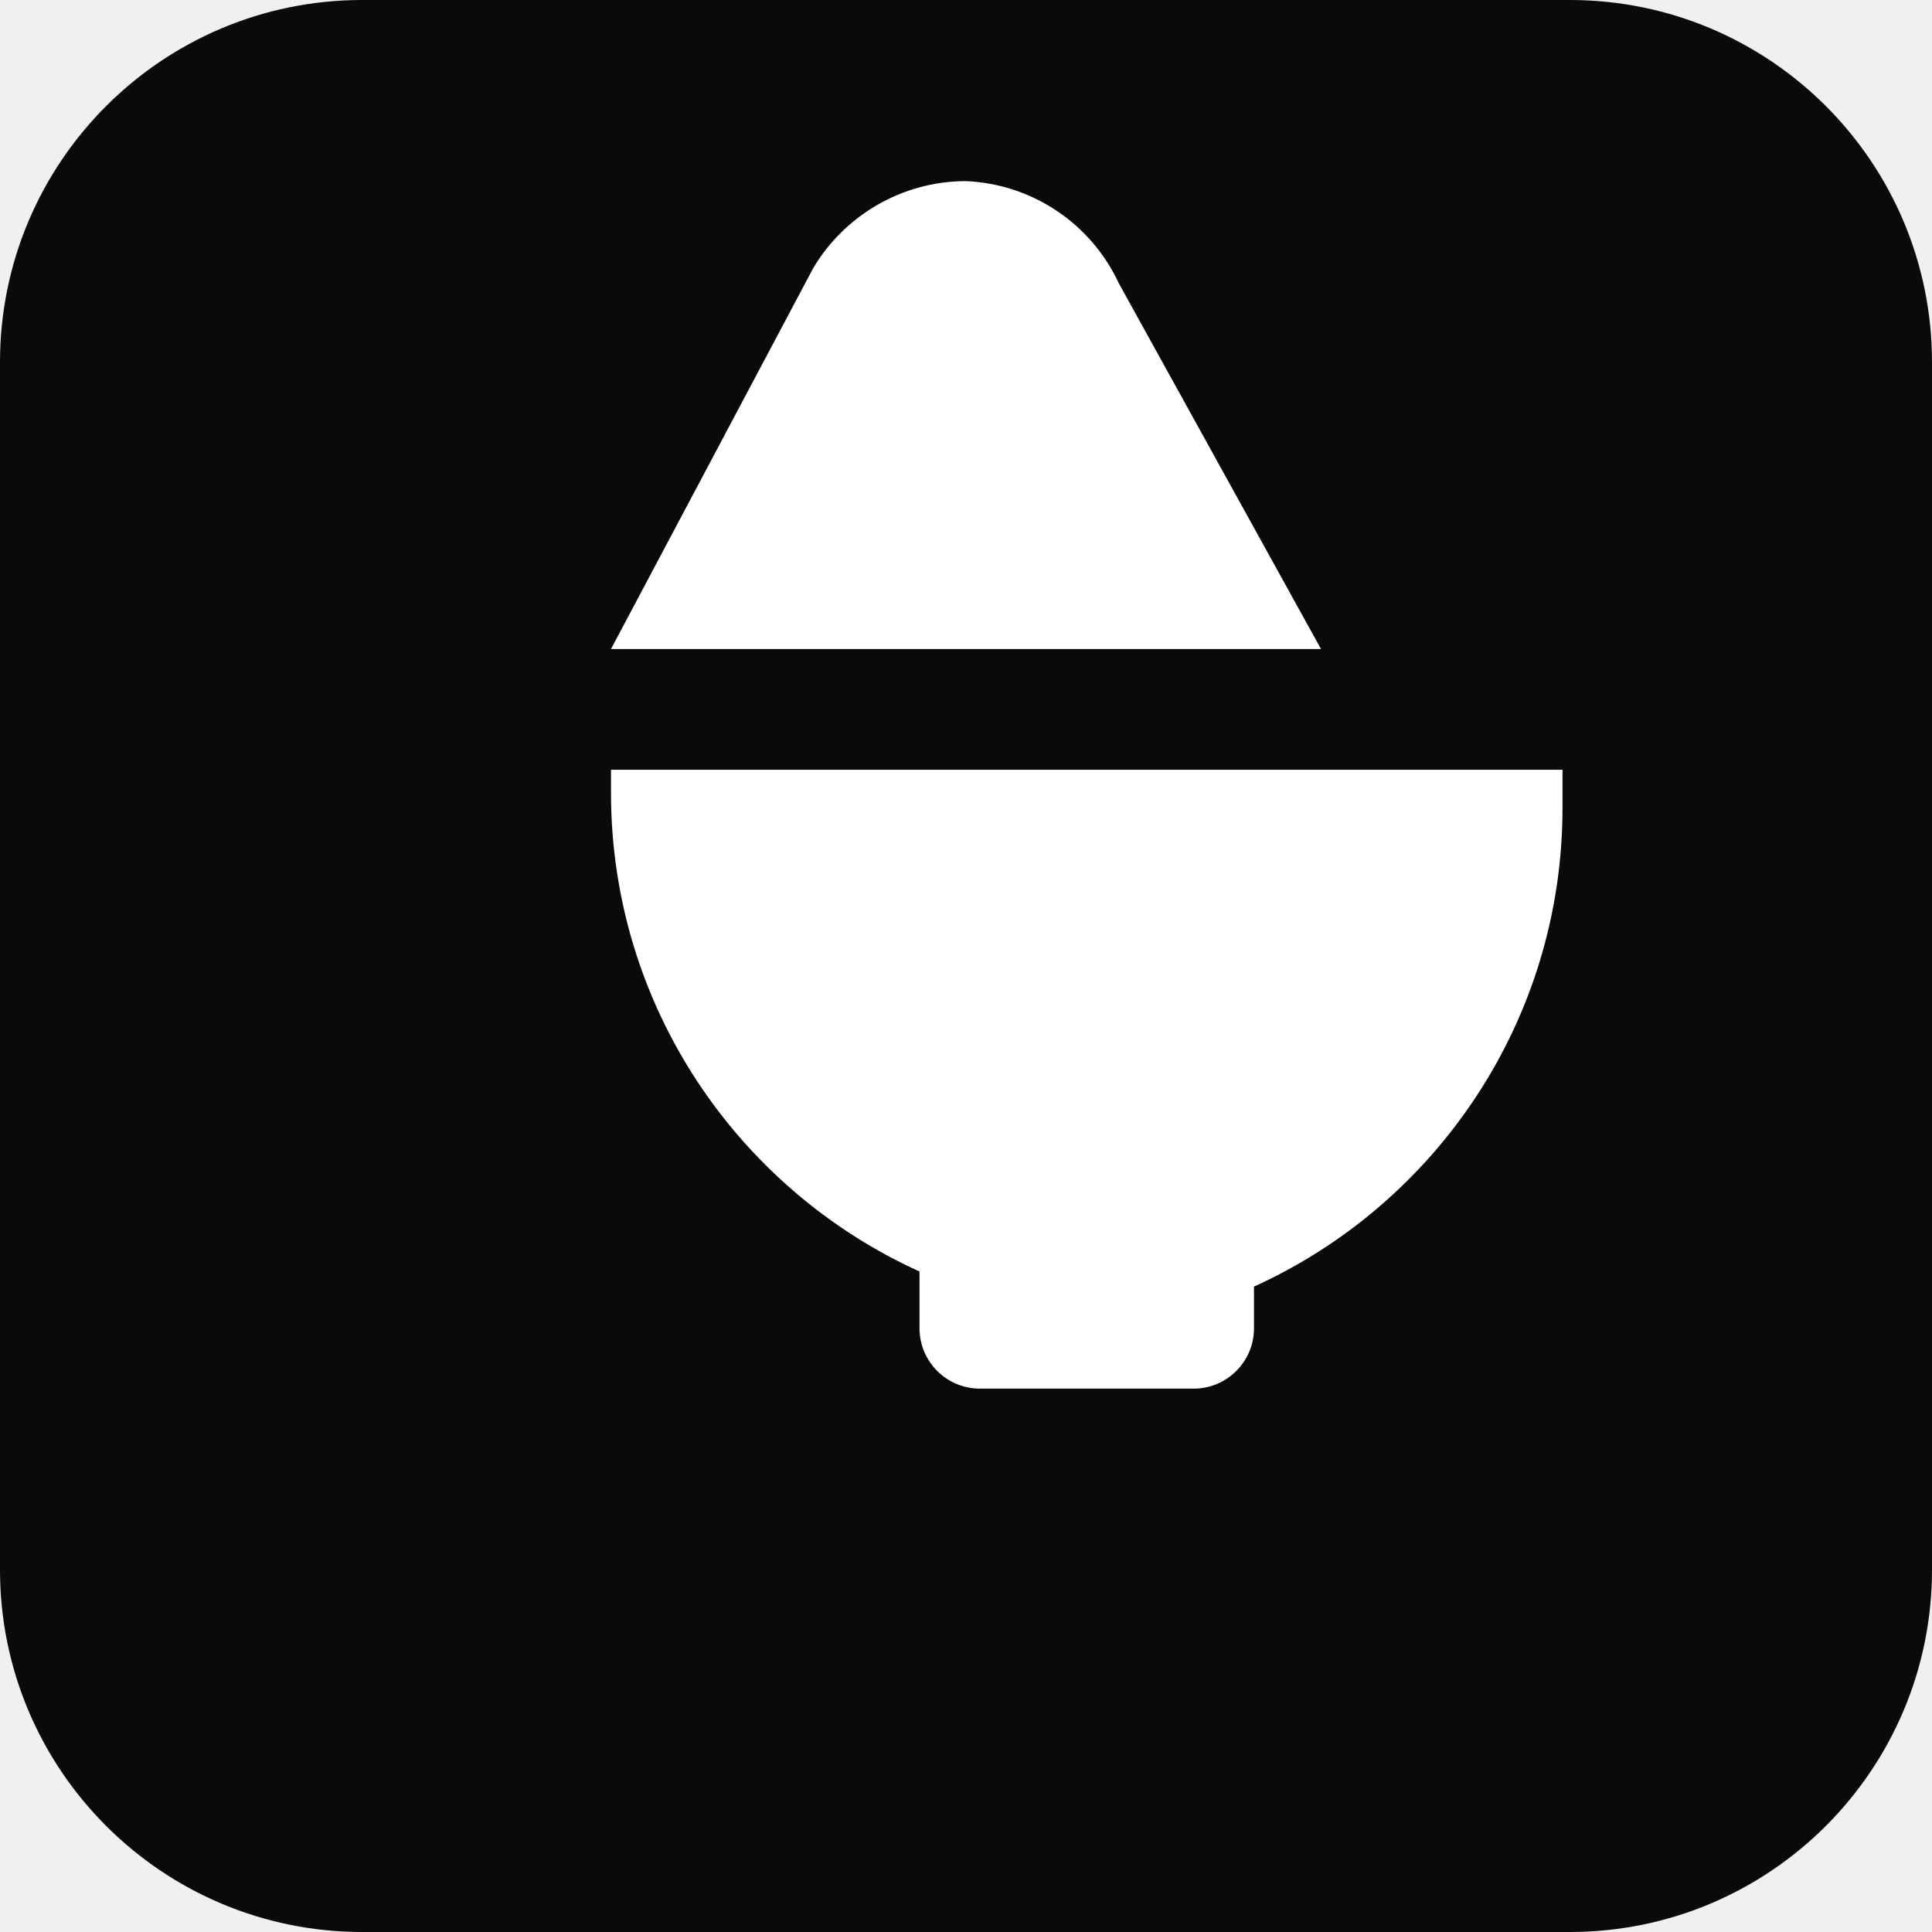
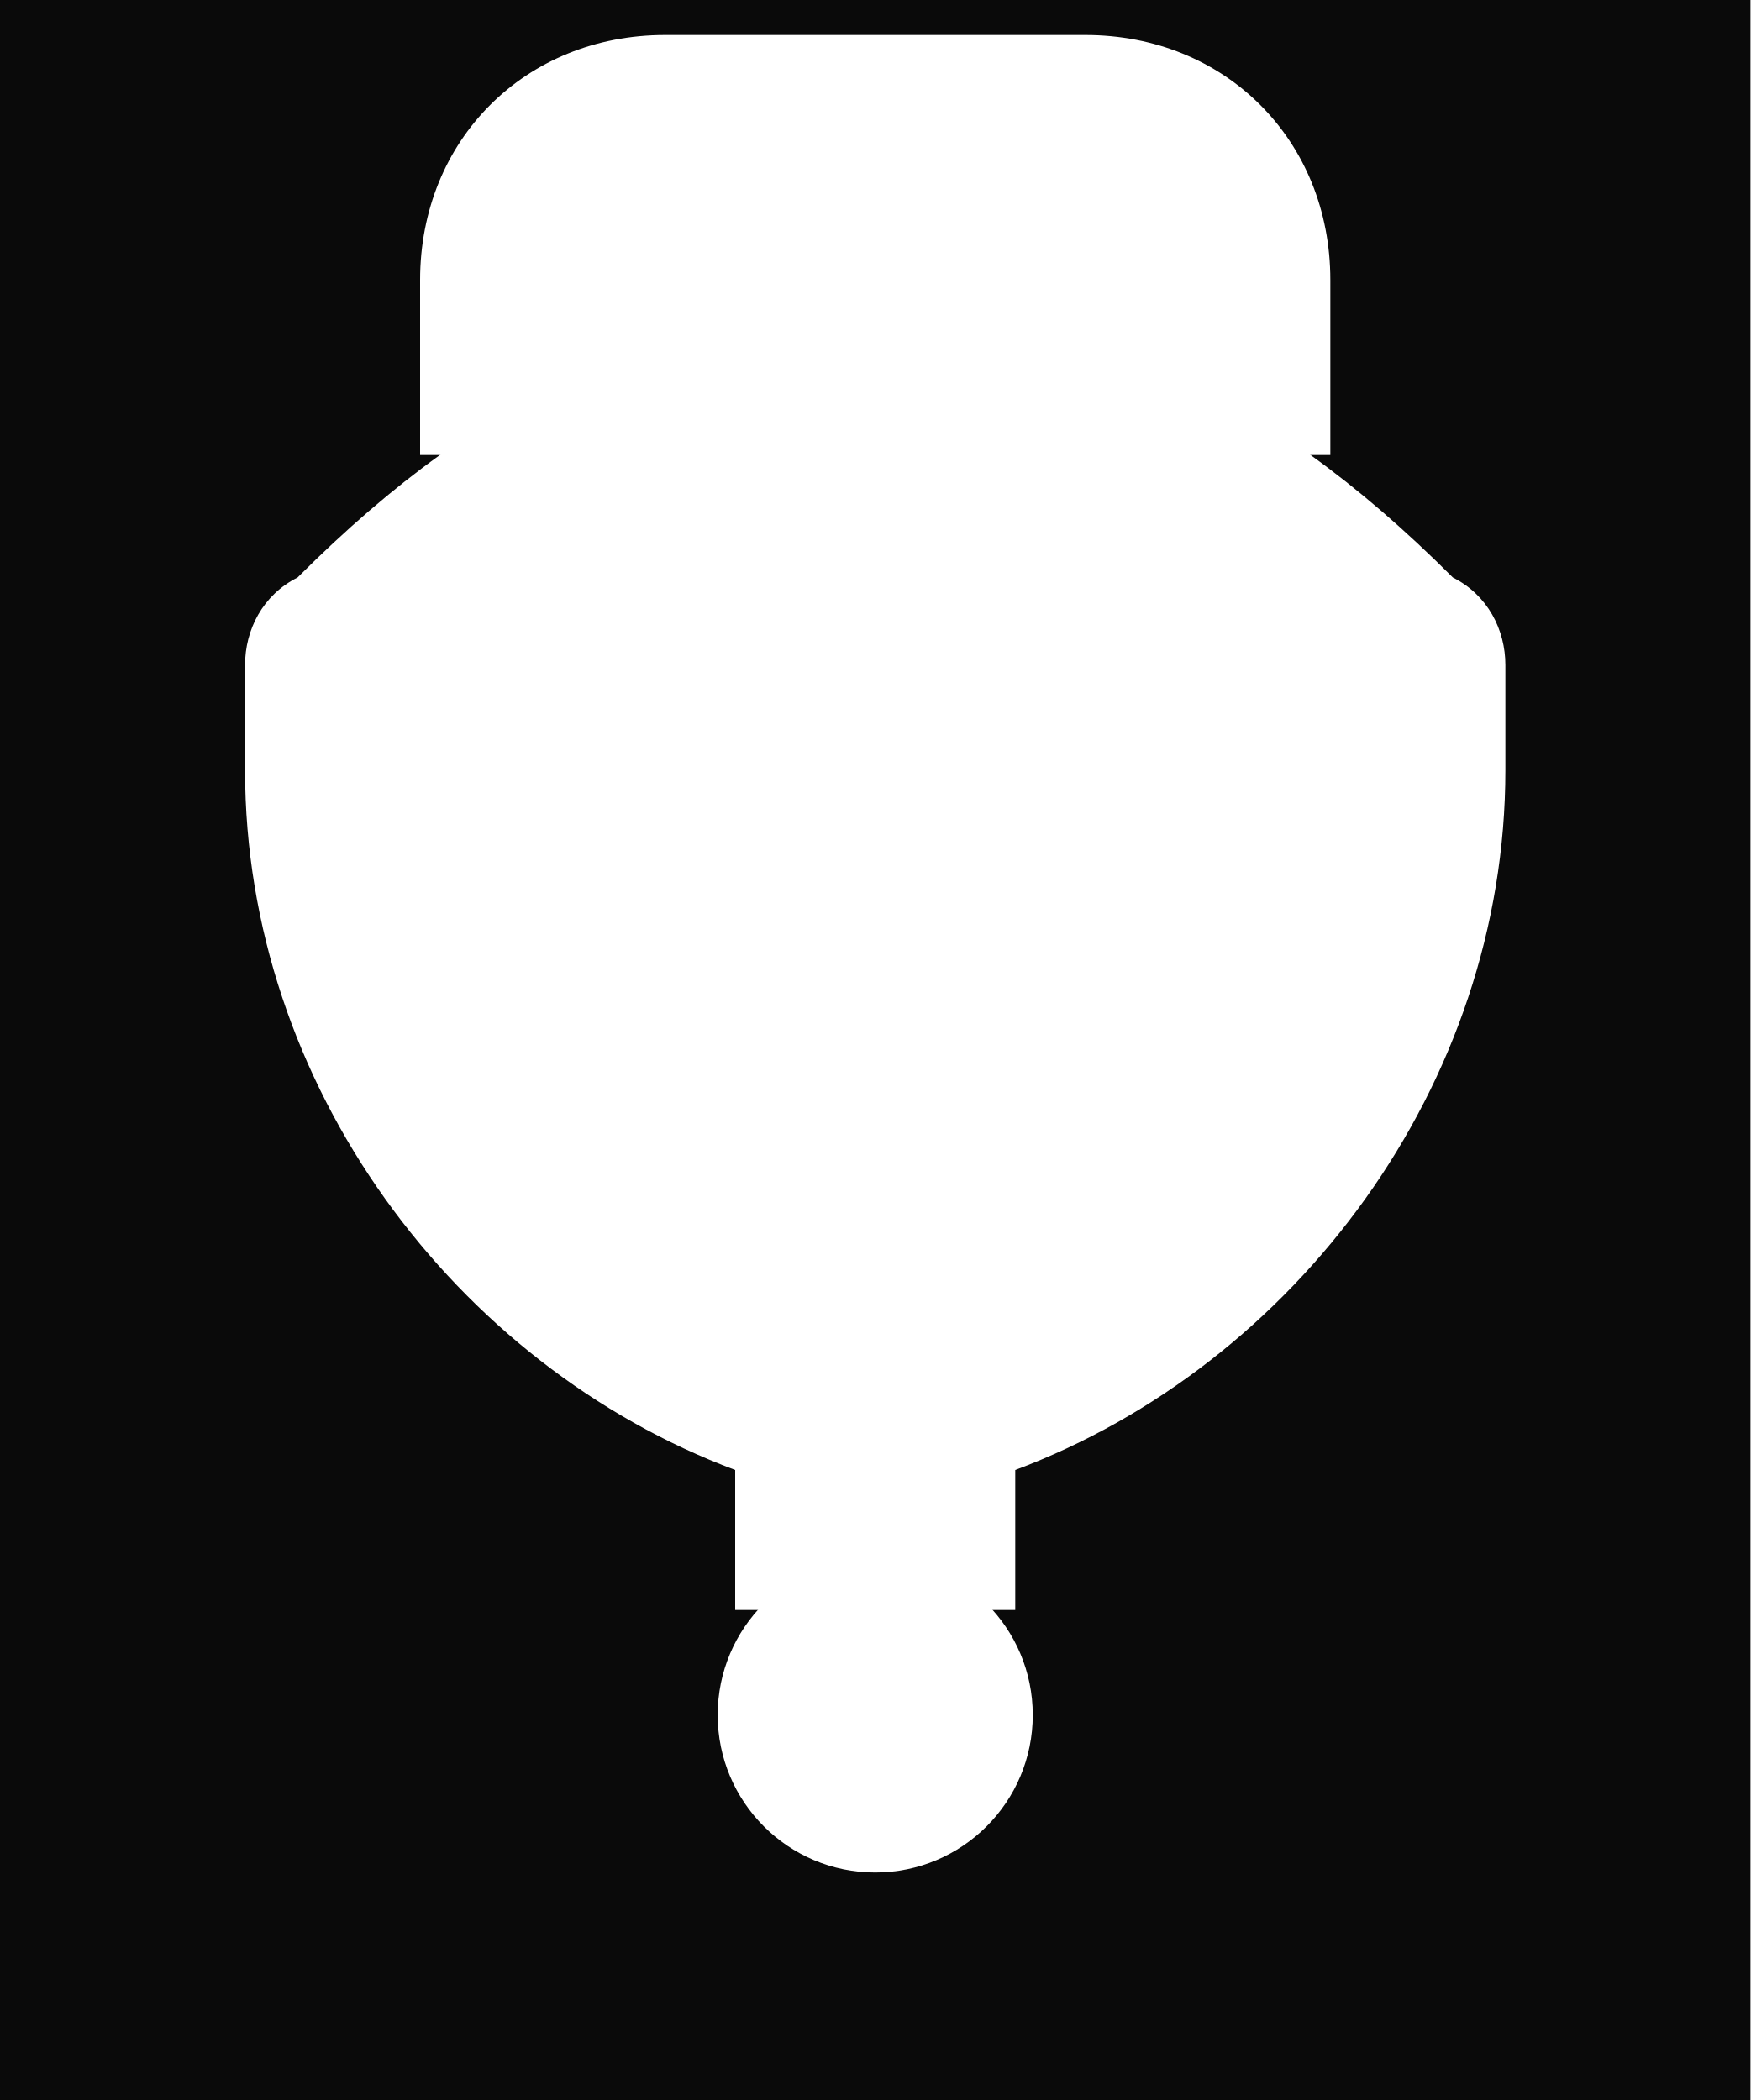
- <svg xmlns="http://www.w3.org/2000/svg" viewBox="0 0 32 32">
-   <rect width="32" height="32" rx="6" fill="#0a0a0a" />
-   <path fill="#ffffff" d="M16 3c-1.07 0-2.02.58-2.53 1.44L10.12 10.75h11.76l-3.35-6.06A2.93 2.93 0 0016 3zm-5.88 9v1.13c0 3.52 2.09 6.56 5.11 7.93V22a1 1 0 001 1h3.54a1 1 0 001-1v-.69c3.02-1.37 5.11-4.41 5.11-7.93V12.75H10.12z" />
+ <svg xmlns="http://www.w3.org/2000/svg" viewBox="0 0 100 120">
+   <rect width="100" height="120" fill="#0a0a0a" />
+   <path fill="#ffffff" d="M38 2h24c8 0 14 6 14 14v10H24V16c0-8 6-14 14-14z" />
+   <path fill="#ffffff" d="M14 38c0-2 1-4 3-5C28 22 38 18 50 18s22 4 33 15c2 1 3 3 3 5v6c0 18-12 34-28 40v8H42v-8C26 78 14 62 14 44v-6z" />
+   <circle cx="50" cy="98" r="9" fill="#ffffff" />
</svg>
